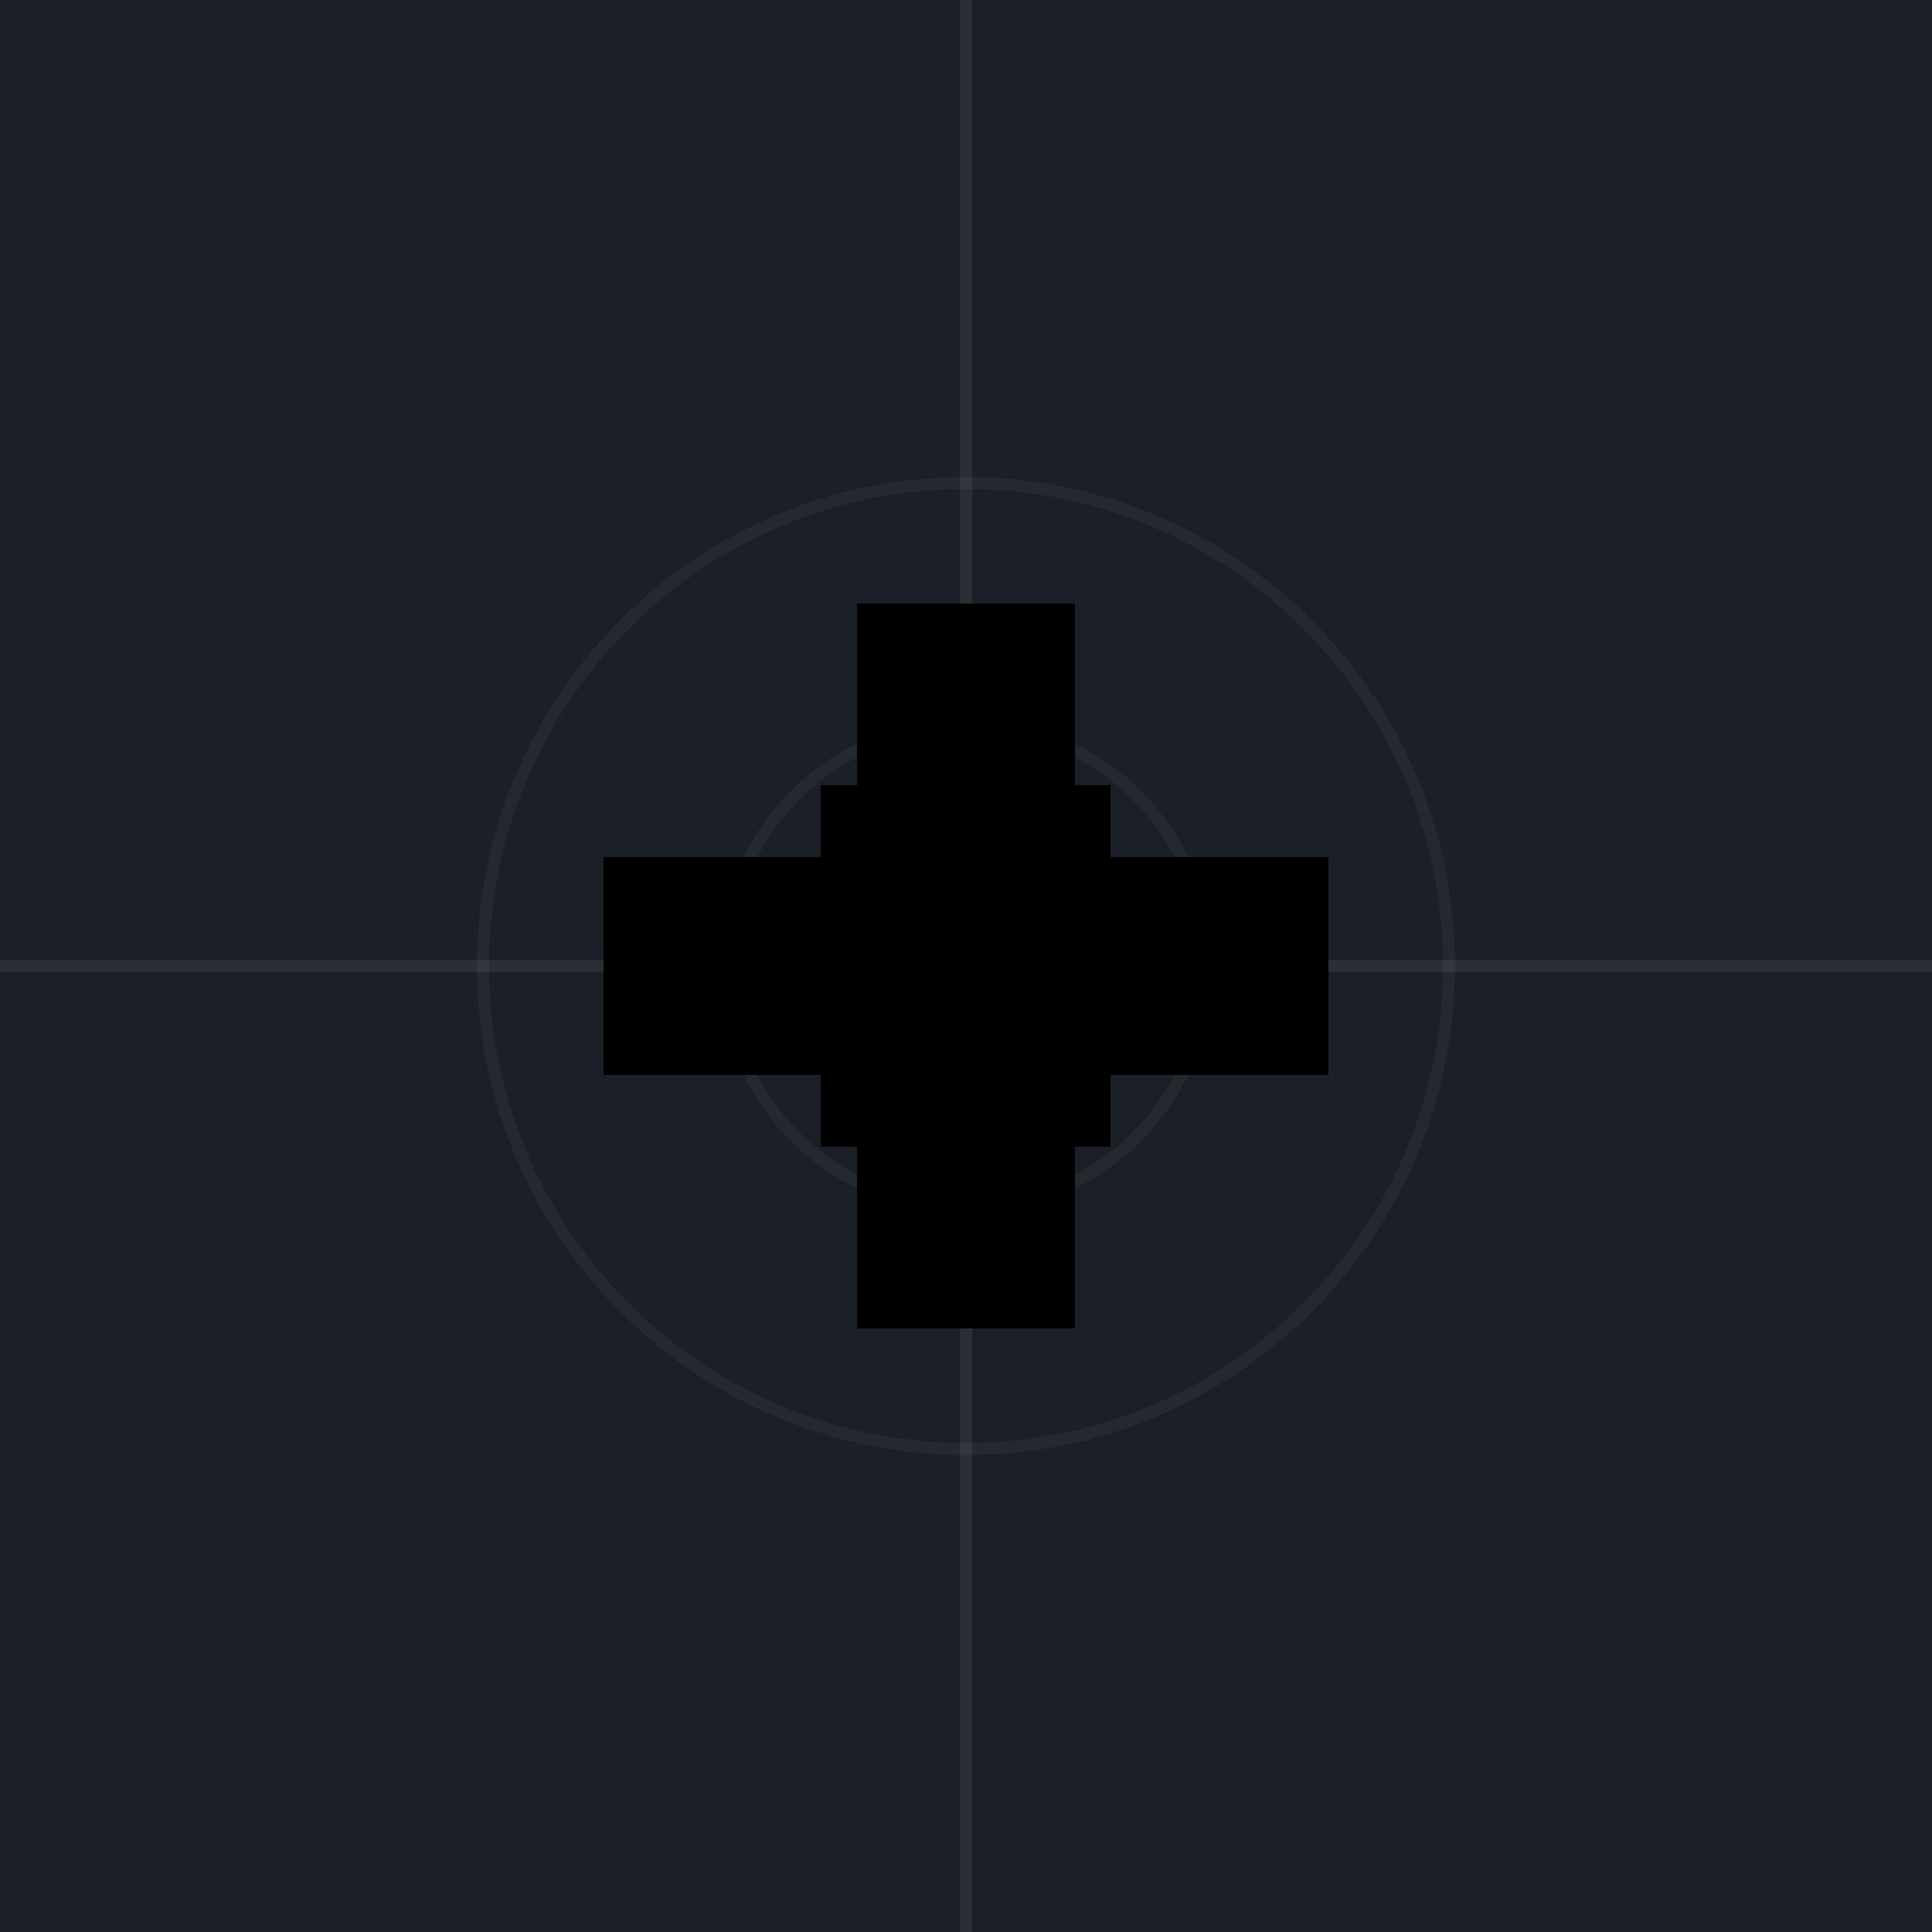
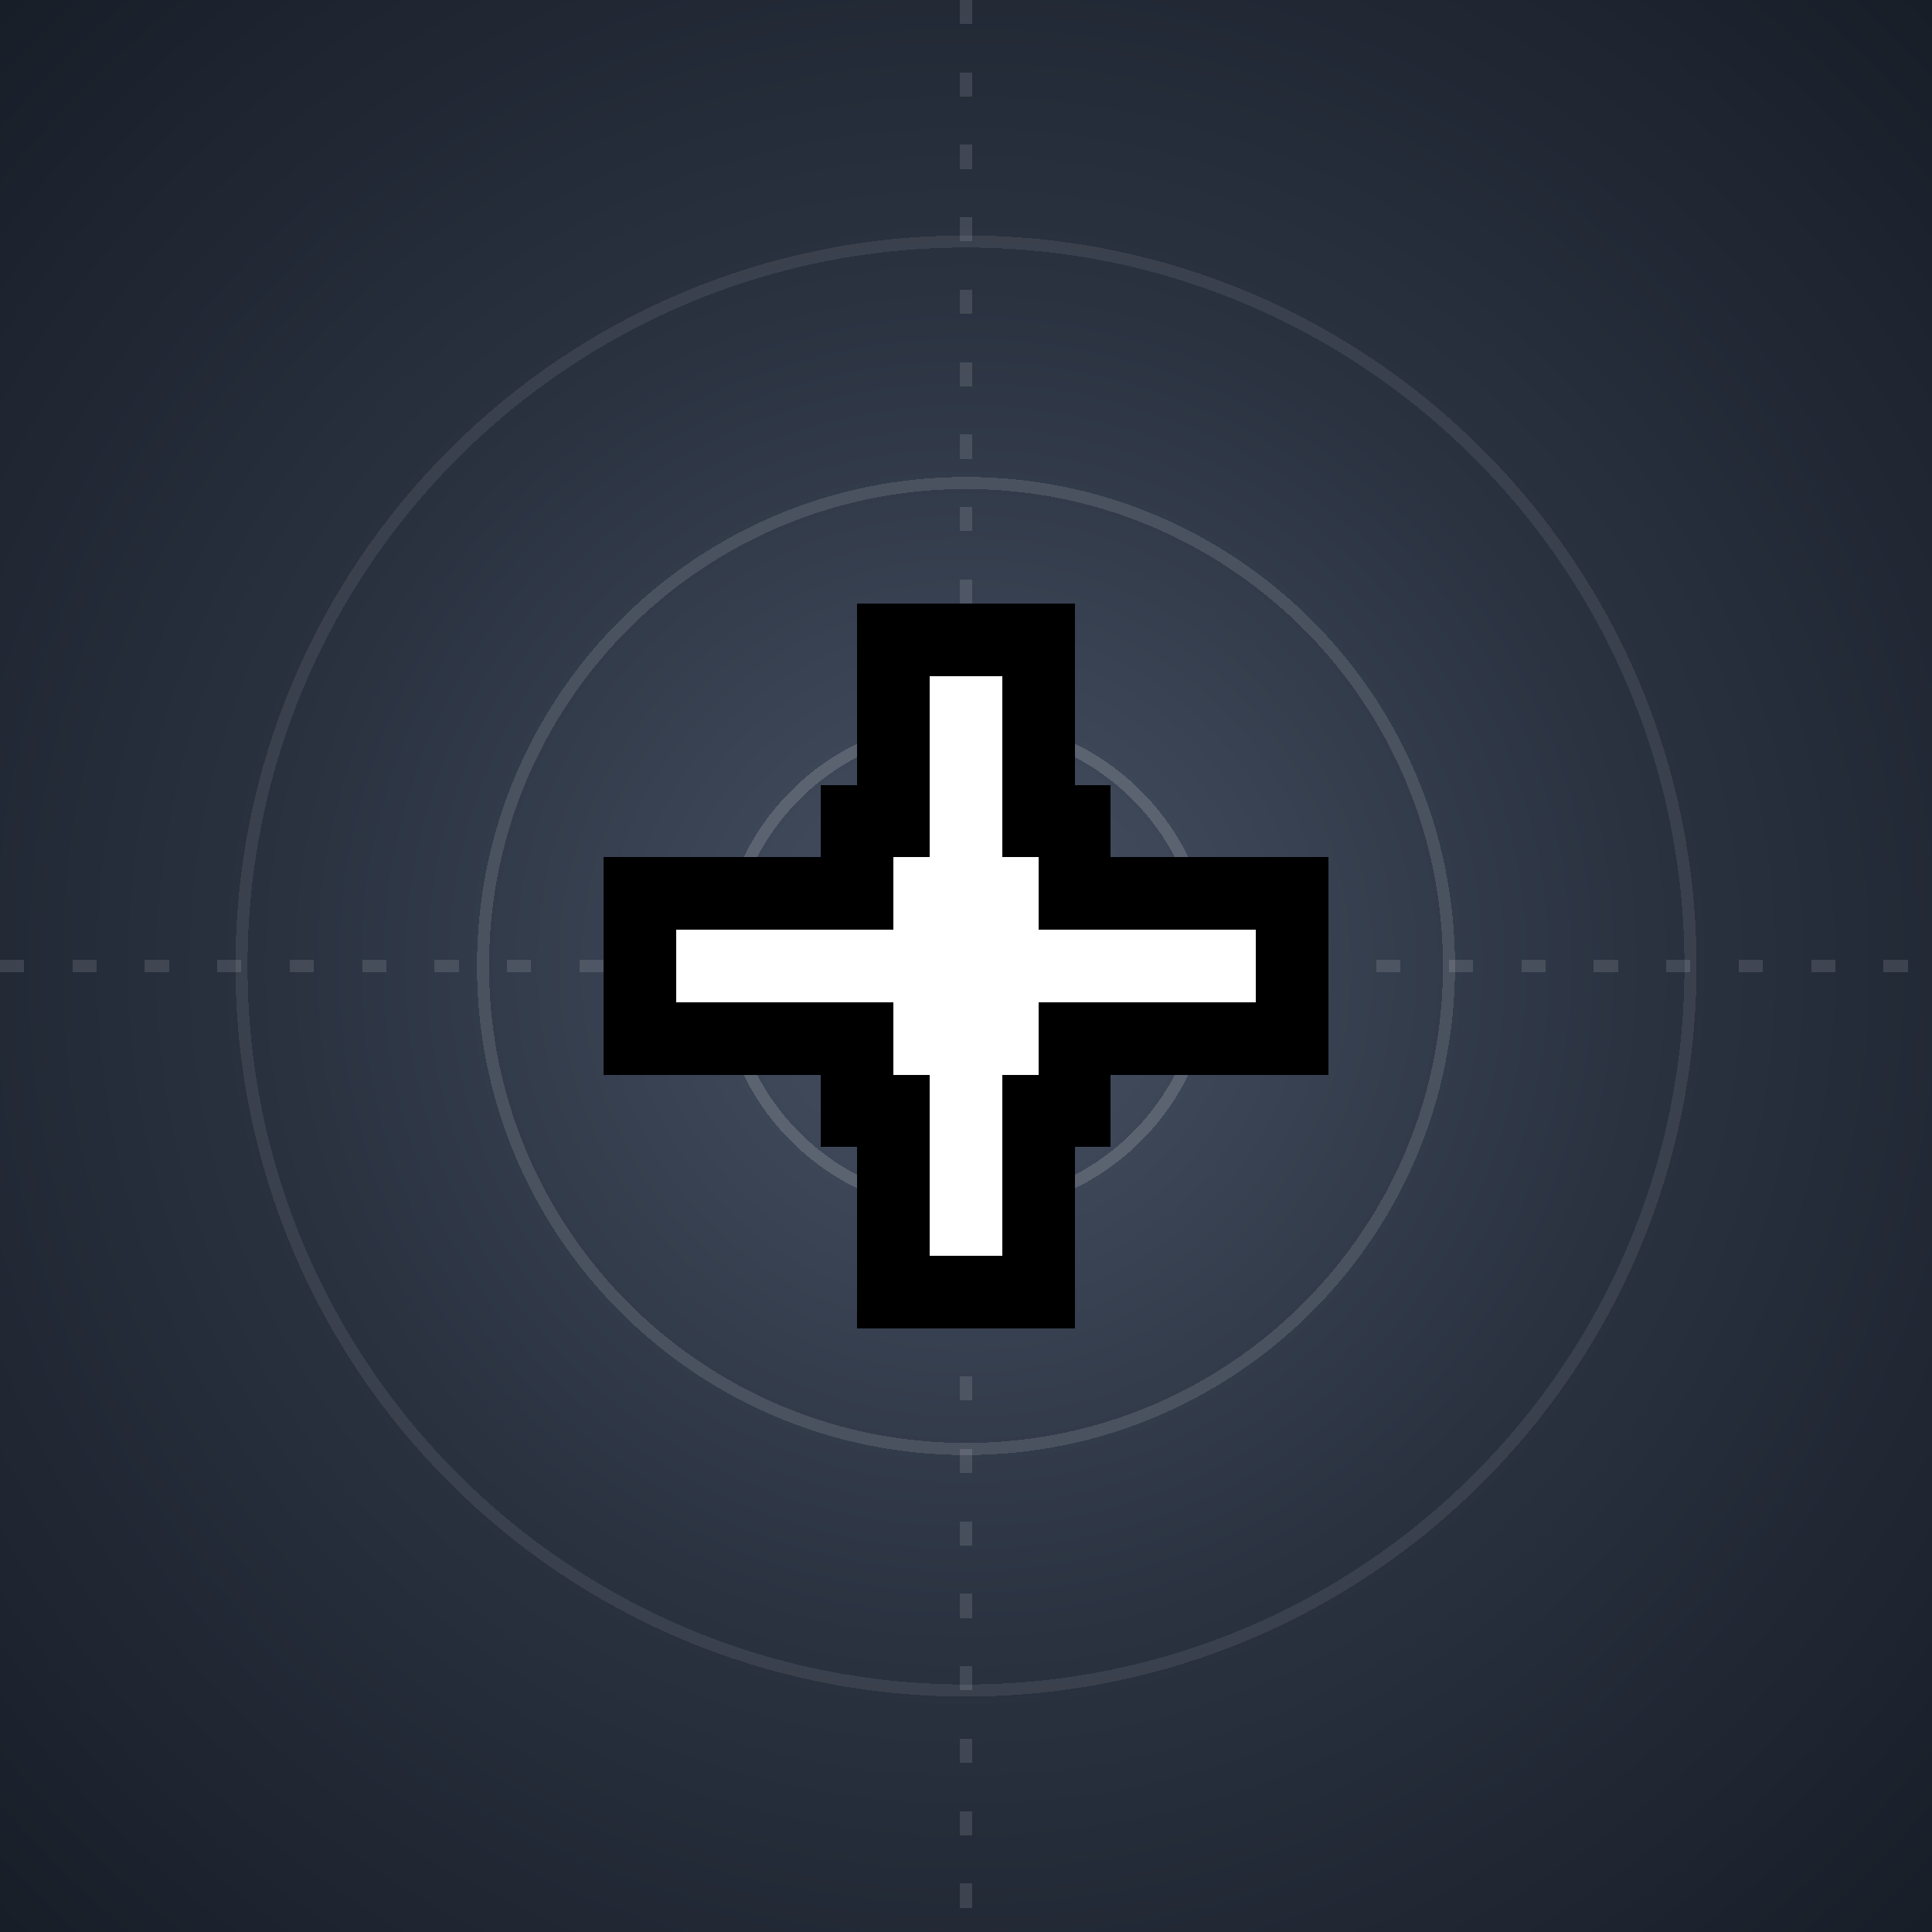
<svg xmlns="http://www.w3.org/2000/svg" viewBox="0 0 160 160" width="100%" height="100%" shape-rendering="crispEdges">
-   <rect width="160" height="160" fill="#1b2028" />
-   <line x1="0" y1="80" x2="160" y2="80" stroke="rgba(255,255,255,0.07)" stroke-width="1" />
-   <line x1="80" y1="0" x2="80" y2="160" stroke="rgba(255,255,255,0.07)" stroke-width="1" />
-   <circle cx="80" cy="80" r="40" fill="none" stroke="rgba(255,255,255,0.04)" stroke-width="1" />
-   <circle cx="80" cy="80" r="20" fill="none" stroke="rgba(255,255,255,0.04)" stroke-width="1" />
+   <defs>
+     <radialGradient id="valRangeBg" cx="50%" cy="50%" r="70%">
+       <stop offset="0%" stop-color="#475163" />
+       <stop offset="50%" stop-color="#2a3240" />
+       <stop offset="100%" stop-color="#181e28" />
+     </radialGradient>
+   </defs>
+   <rect width="160" height="160" fill="url(#valRangeBg)" />
+   <circle cx="80" cy="80" r="60" fill="none" stroke="rgba(255,255,255,0.08)" stroke-width="1" />
+   <circle cx="80" cy="80" r="40" fill="none" stroke="rgba(255,255,255,0.12)" stroke-width="1" />
+   <circle cx="80" cy="80" r="20" fill="none" stroke="rgba(255,255,255,0.16)" stroke-width="1" />
+   <line x1="0" y1="80" x2="160" y2="80" stroke="rgba(255,255,255,0.12)" stroke-width="1" stroke-dasharray="2,4" />
+   <line x1="80" y1="0" x2="80" y2="160" stroke="rgba(255,255,255,0.12)" stroke-width="1" stroke-dasharray="2,4" />
  <g id="outlines">
    <rect x="68" y="65" width="18" height="30" fill="#000000" fill-opacity="1" />
    <rect x="74" y="65" width="18" height="30" fill="#000000" fill-opacity="1" />
    <rect x="71" y="50" width="18" height="36" fill="#000000" fill-opacity="1" />
    <rect x="71" y="74" width="18" height="36" fill="#000000" fill-opacity="1" />
    <rect x="50" y="71" width="36" height="18" fill="#000000" fill-opacity="1" />
    <rect x="74" y="71" width="36" height="18" fill="#000000" fill-opacity="1" />
  </g>
  <g id="core">
-     <rect x="74" y="71" width="6" height="18" fill="#000000" fill-opacity="1" />
-     <rect x="80" y="71" width="6" height="18" fill="#000000" fill-opacity="1" />
-     <rect x="77" y="56" width="6" height="24" fill="#000000" fill-opacity="1" />
-     <rect x="77" y="80" width="6" height="24" fill="#000000" fill-opacity="1" />
-     <rect x="56" y="77" width="24" height="6" fill="#000000" fill-opacity="1" />
-     <rect x="80" y="77" width="24" height="6" fill="#000000" fill-opacity="1" />
+     <rect x="74" y="71" width="6" height="18" fill="#FFFFFF" fill-opacity="1" />
+     <rect x="80" y="71" width="6" height="18" fill="#FFFFFF" fill-opacity="1" />
+     <rect x="77" y="56" width="6" height="24" fill="#FFFFFF" fill-opacity="1" />
+     <rect x="77" y="80" width="6" height="24" fill="#FFFFFF" fill-opacity="1" />
+     <rect x="56" y="77" width="24" height="6" fill="#FFFFFF" fill-opacity="1" />
+     <rect x="80" y="77" width="24" height="6" fill="#FFFFFF" fill-opacity="1" />
  </g>
</svg>
